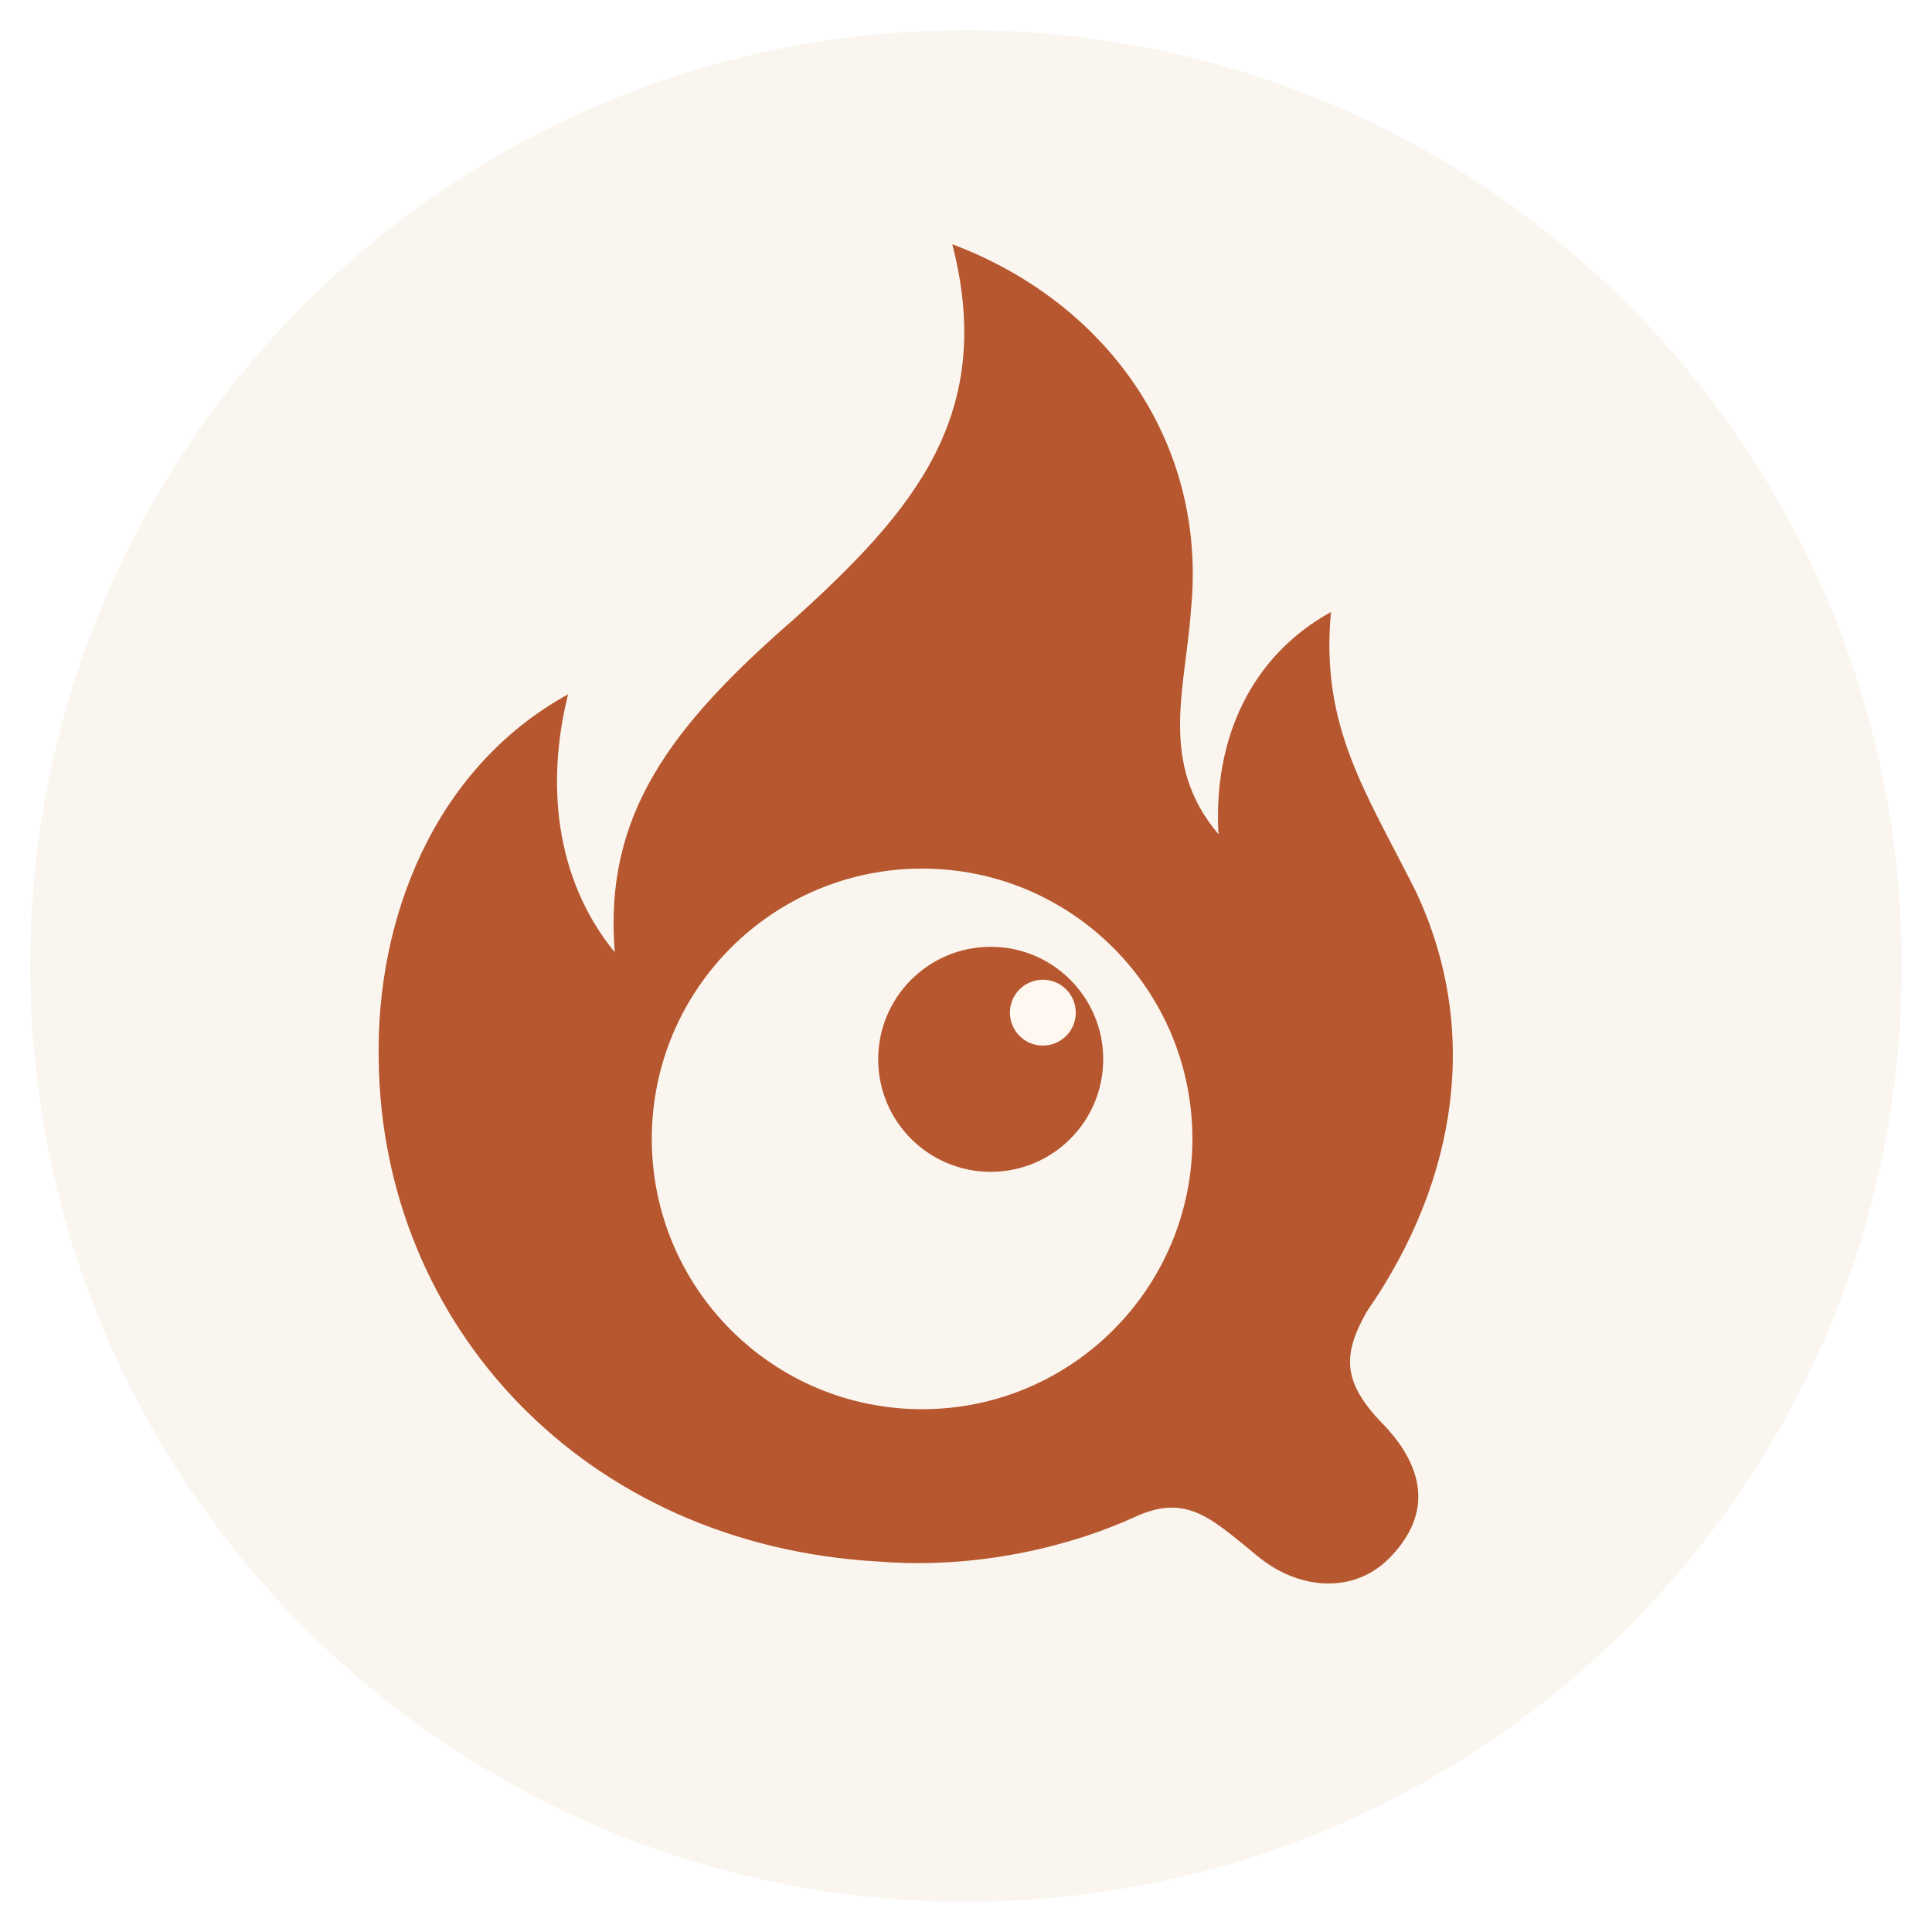
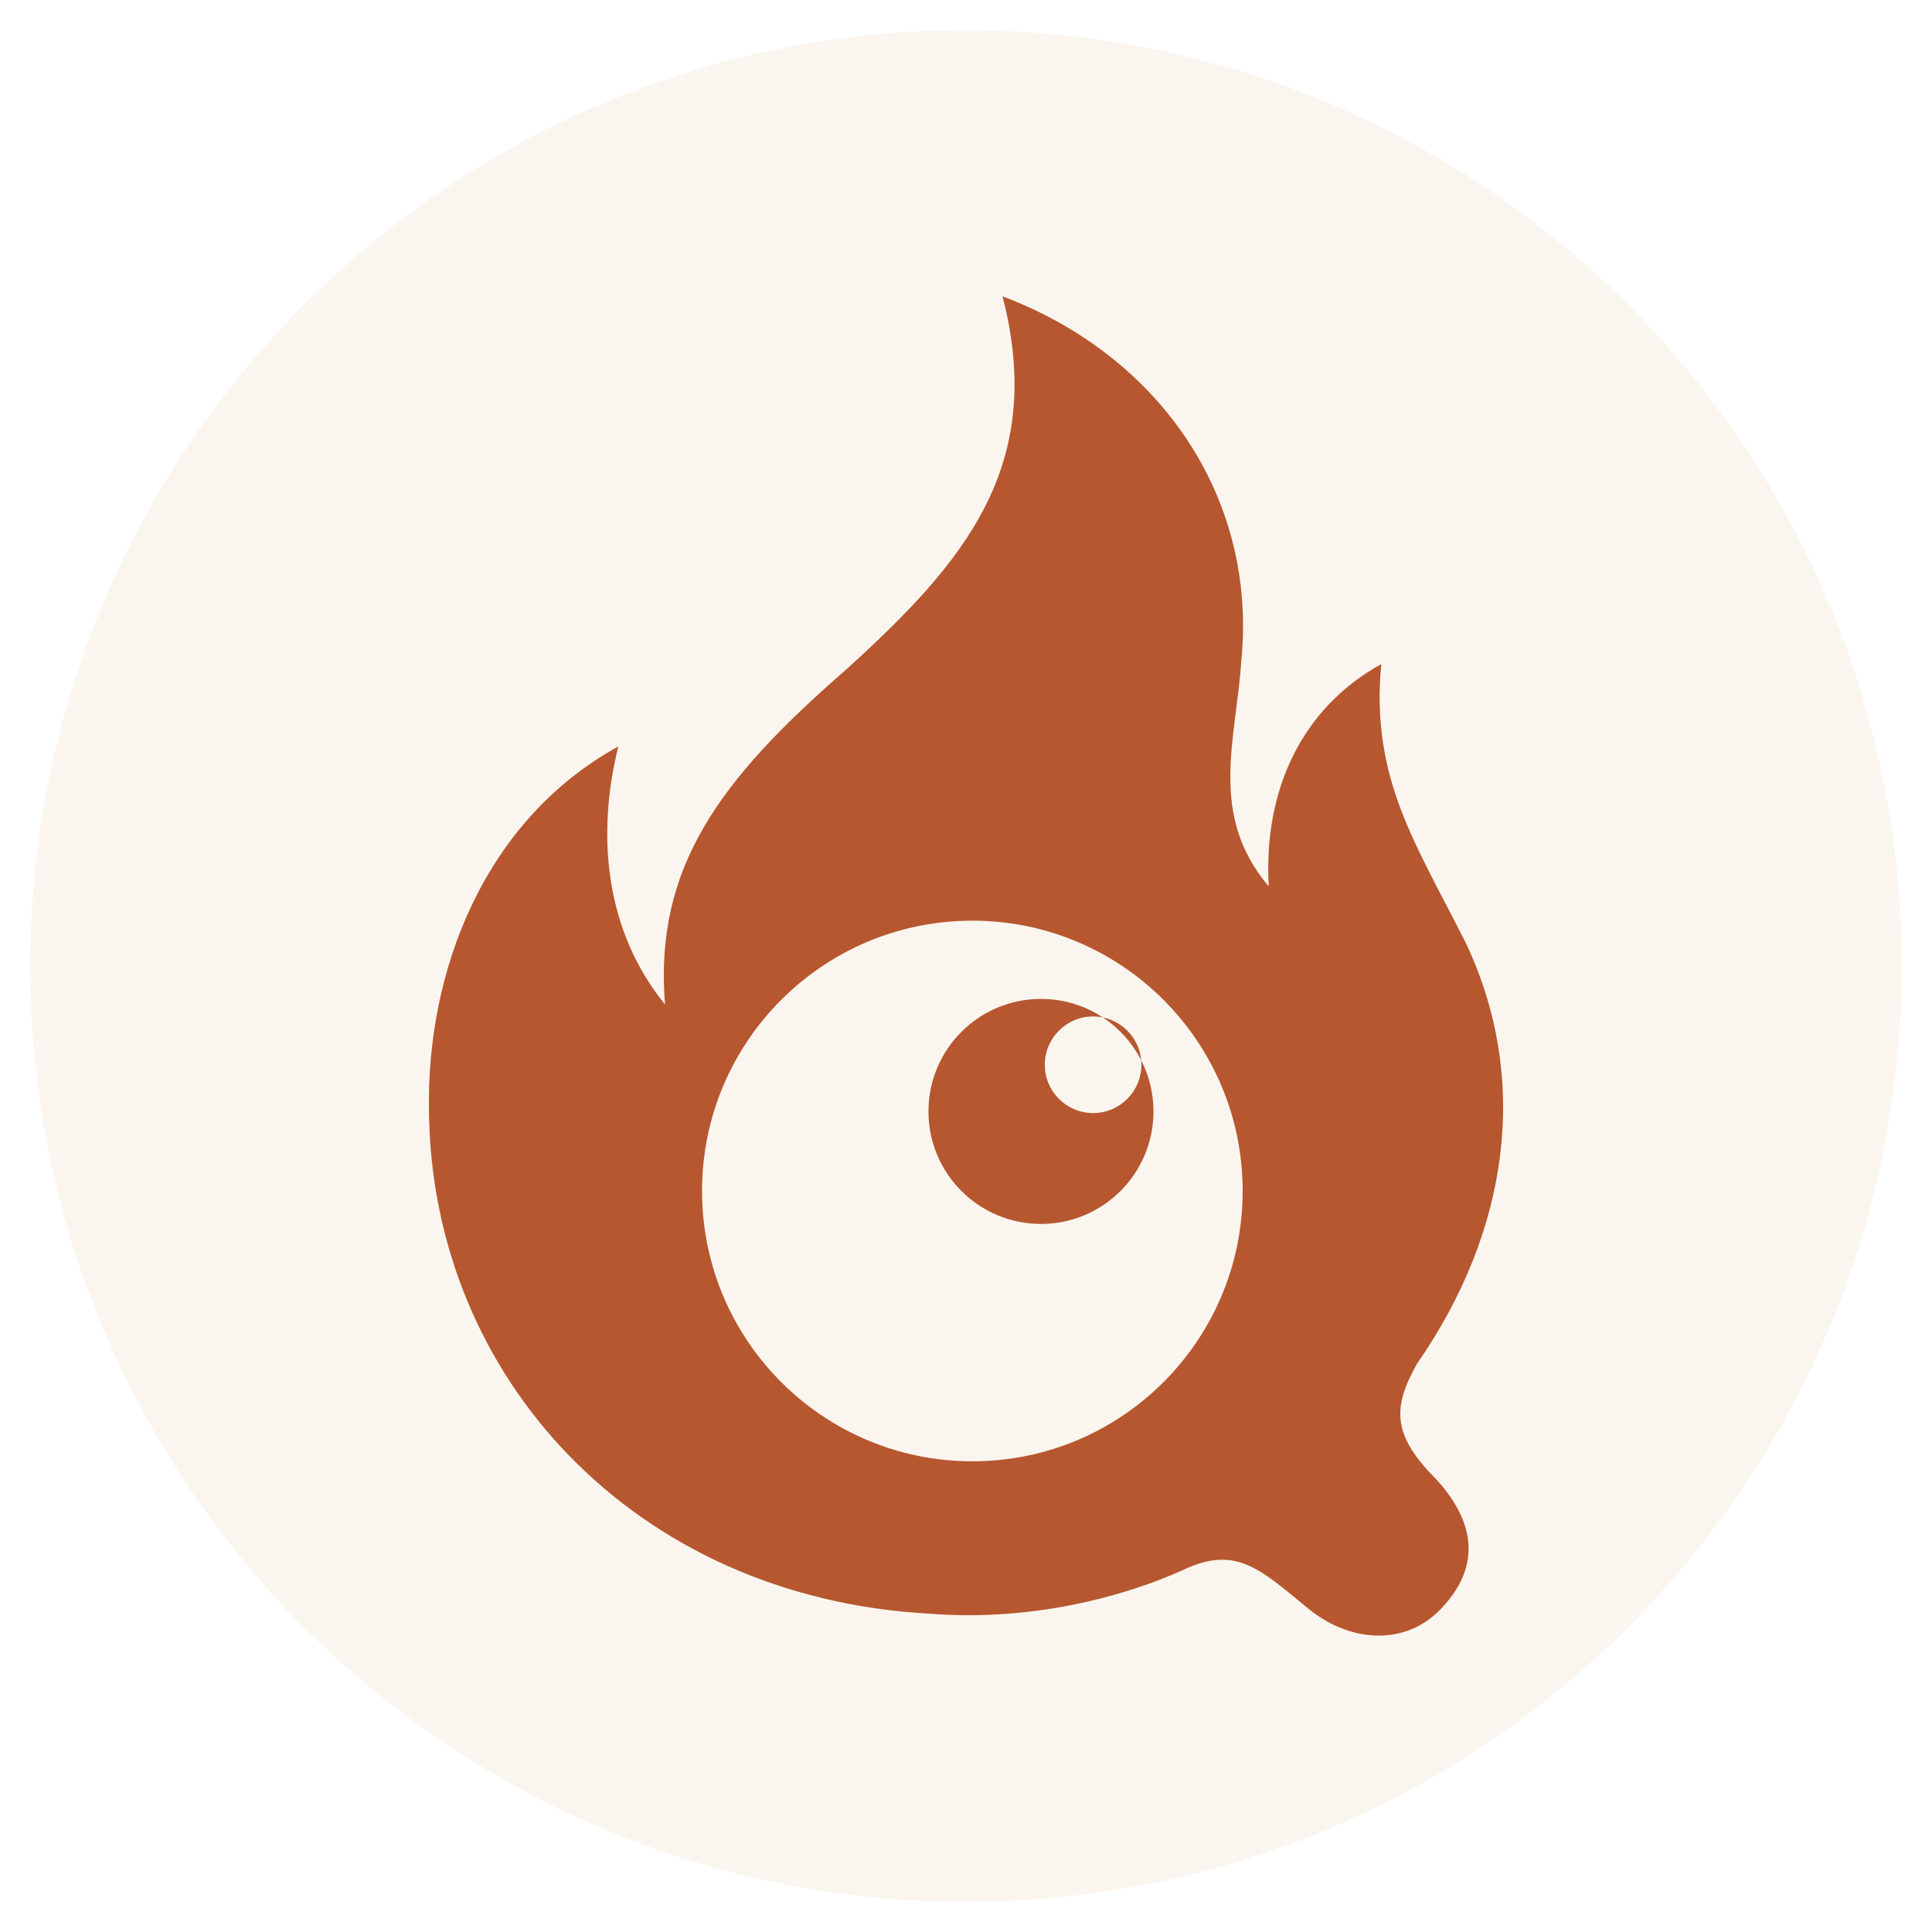
<svg xmlns="http://www.w3.org/2000/svg" viewBox="0 0 64 64">
  <circle cx="32" cy="32" r="31" fill="#faf6ef" />
-   <g transform="translate(9 5) scale(.8)">
+   <g transform="translate(10.665 6.726) scale(.8)">
    <path fill="#b7572f" fill-rule="evenodd" d="M28.182 3.864 C30.000 10.909 26.591 14.886 21.705 19.318 C16.477 23.864 13.750 27.500 14.205 33.182 C11.705 30.114 11.364 26.136 12.273 22.500 C6.705 25.568 4.318 31.818 4.432 37.614 C4.545 48.636 12.955 57.727 25.114 58.409 C29.318 58.750 33.182 57.727 35.682 56.591 C37.841 55.568 38.864 56.591 40.682 58.068 C42.500 59.659 44.886 59.773 46.364 58.182 C48.295 56.136 47.386 54.205 46.136 52.841 C44.318 51.023 44.318 49.886 45.341 48.068 C49.205 42.500 50.000 36.250 47.386 30.682 C45.341 26.591 43.409 23.864 43.864 19.091 C40.568 20.909 38.977 24.318 39.205 28.295 C36.705 25.341 37.841 22.273 38.068 18.977 C38.750 12.045 34.545 6.250 28.182 3.864 ZM38.125 40.909A11.193 11.193 0 1 1 15.739 40.909A11.193 11.193 0 1 1 38.125 40.909Z" />
-     <circle fill="#b7572f" cx="29.773" cy="37.614" r="4.659" />
-     <circle fill="#fff8f0" cx="31.932" cy="35.682" r="1.364" />
+     <path fill="#b7572f" fill-rule="evenodd" d="M25.114 37.614A4.659 4.659 0 1 0 34.432 37.614A4.659 4.659 0 1 0 25.114 37.614Z M29.932 35.682A2 2 0 1 0 33.932 35.682A2 2 0 1 0 29.932 35.682Z" />
  </g>
</svg>
